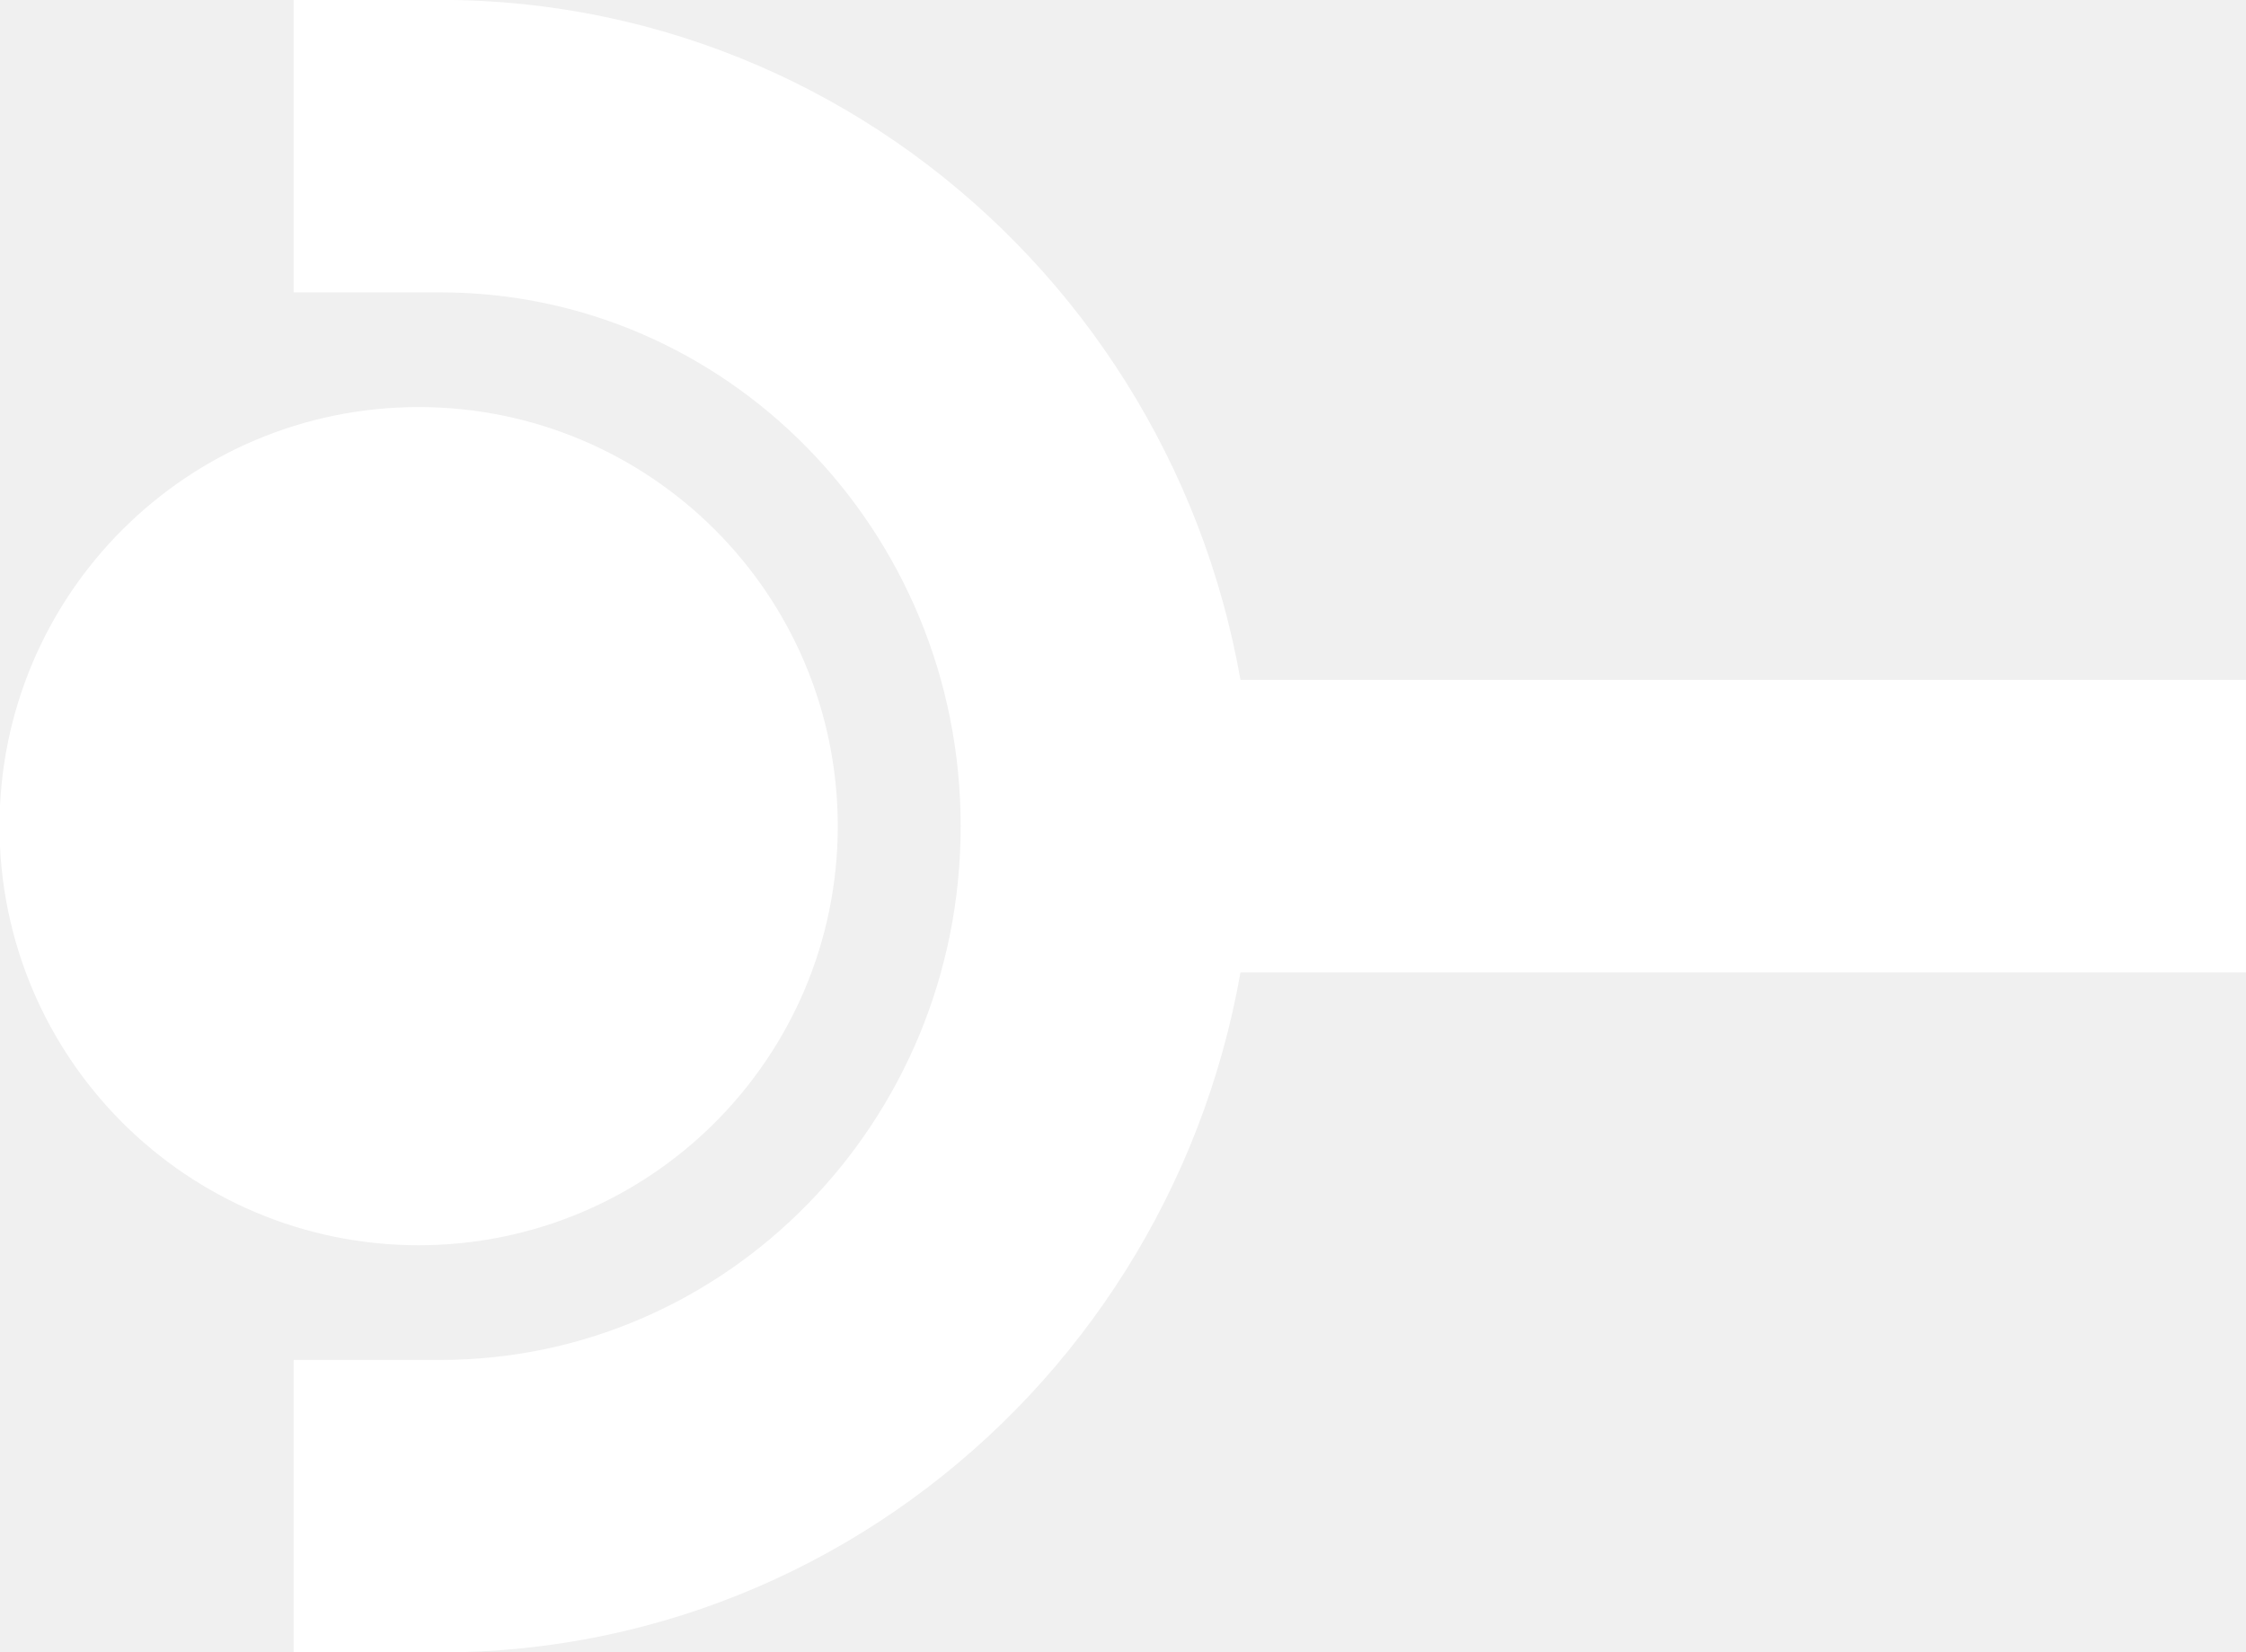
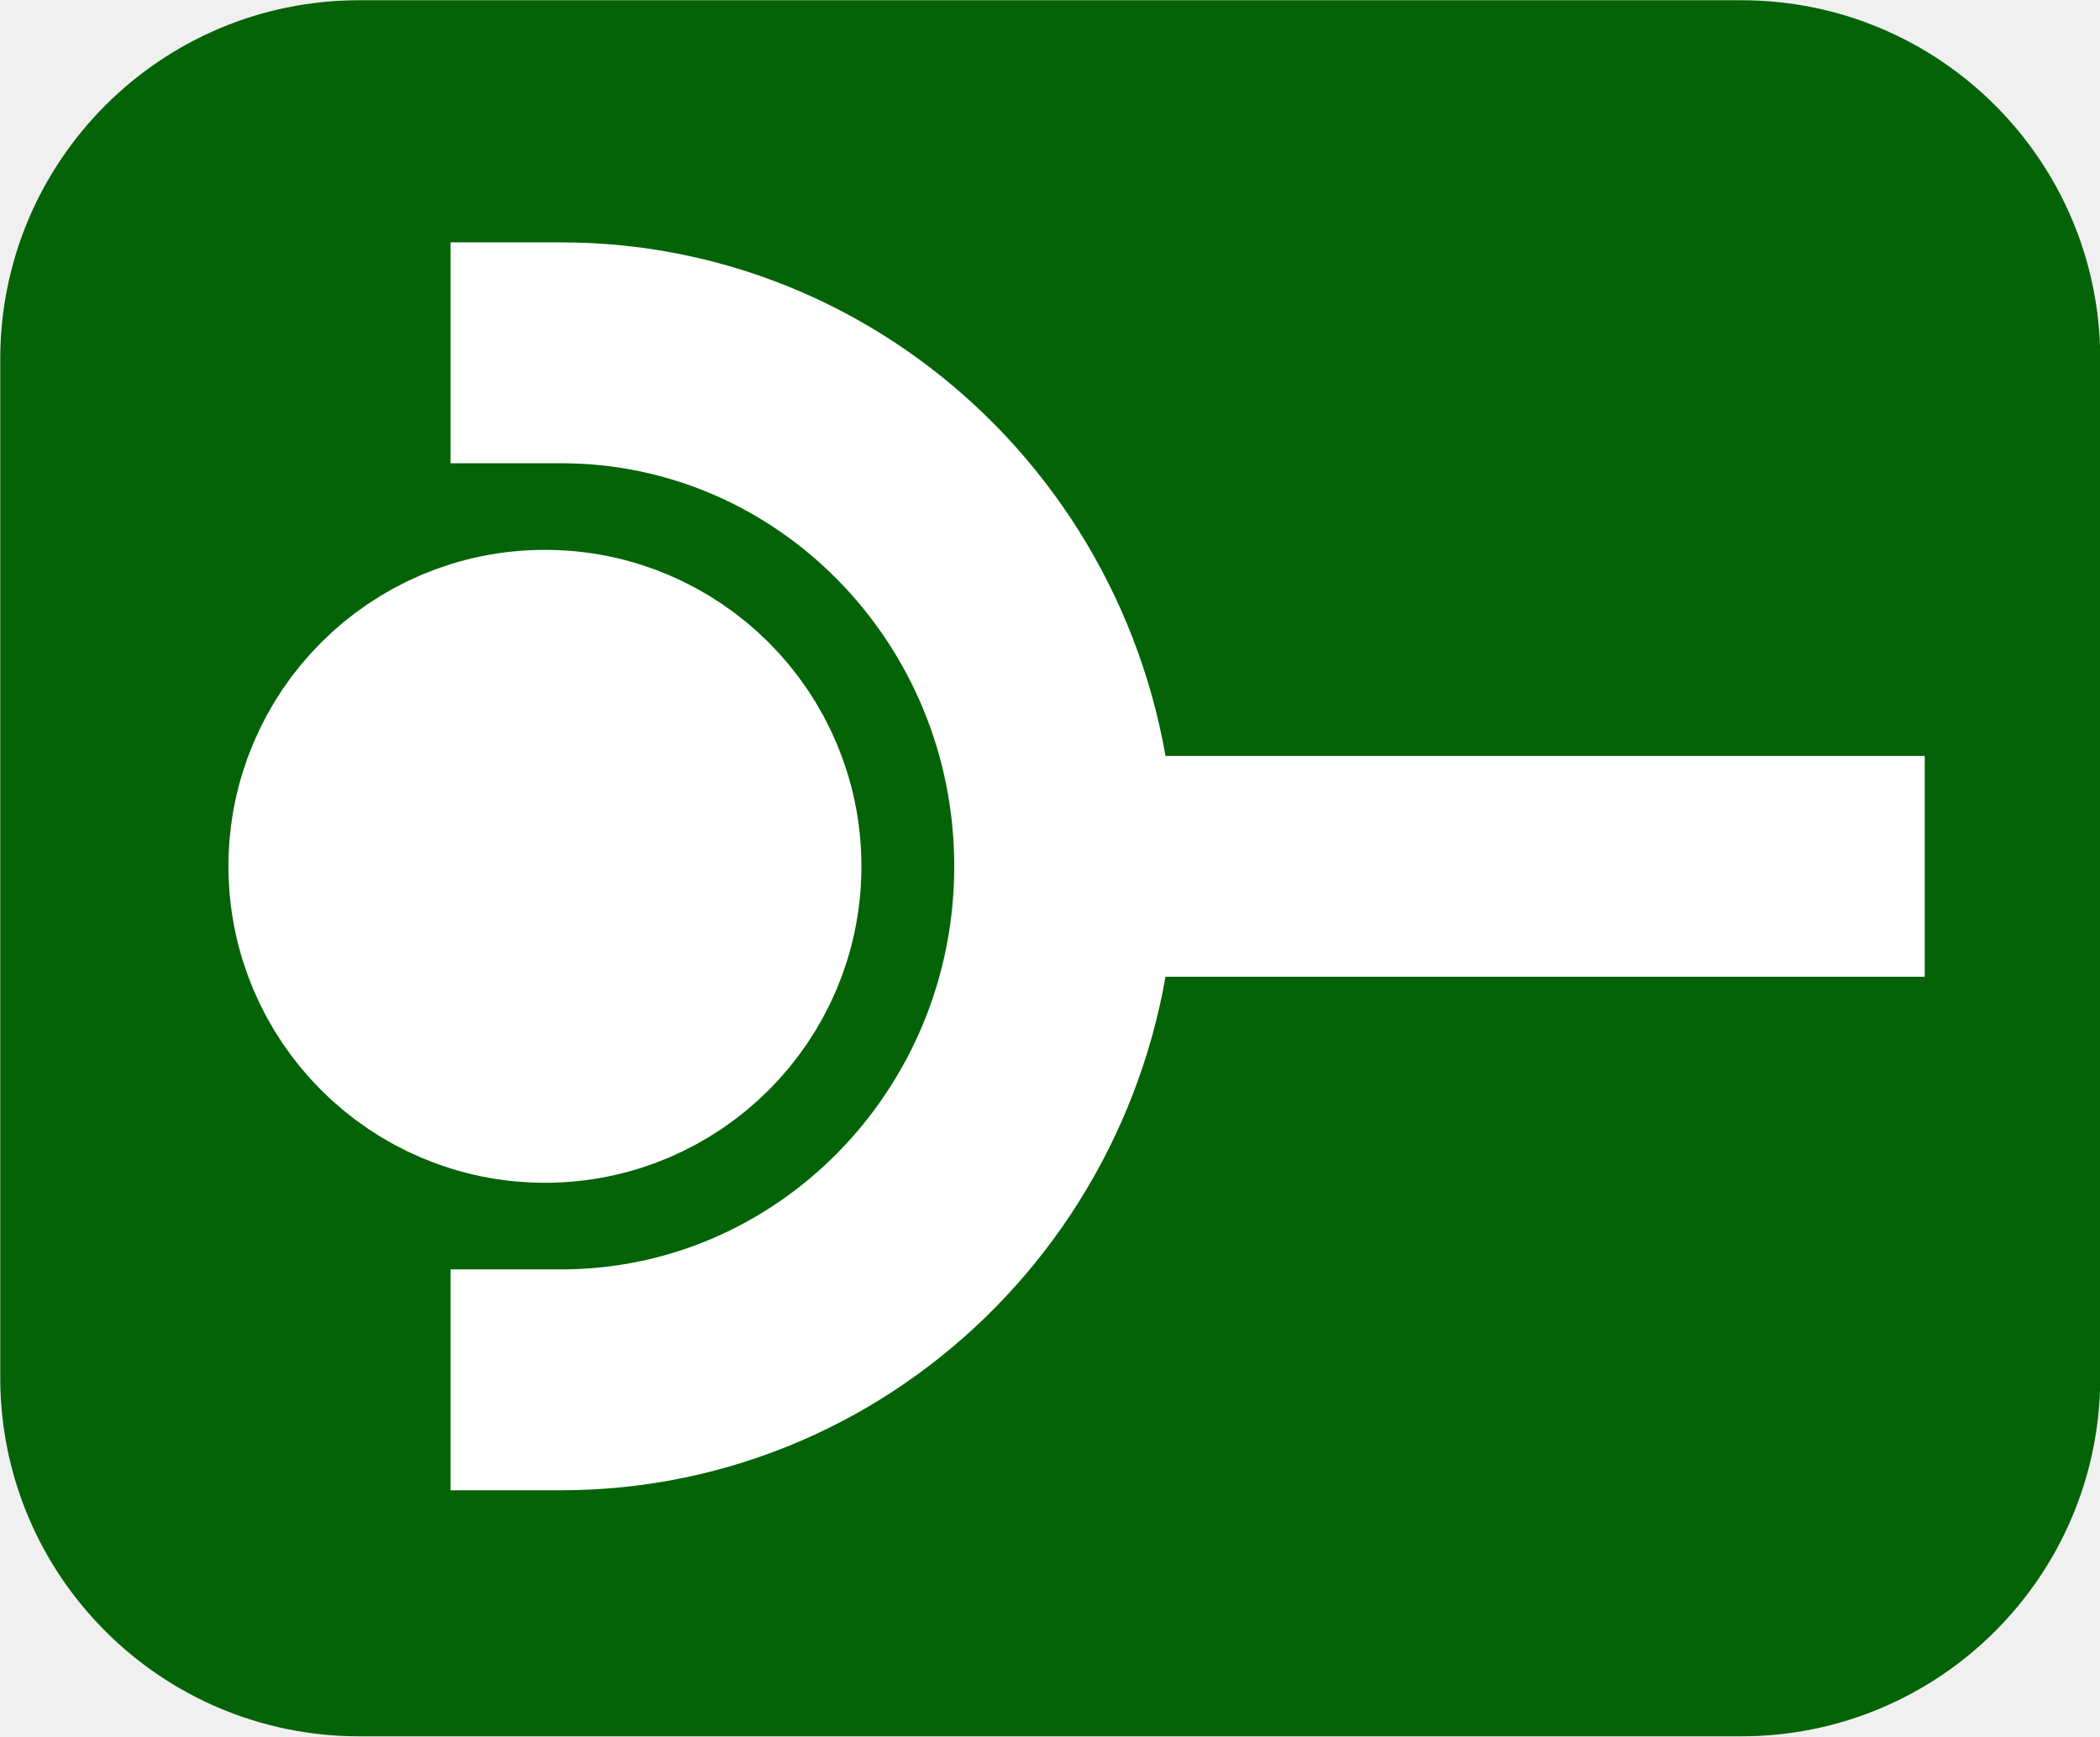
- <svg xmlns="http://www.w3.org/2000/svg" width="10.36" height="7.62" viewBox="0 0 2.741 2.016" version="1.1" id="svg1" xml:space="preserve">
+ <svg xmlns="http://www.w3.org/2000/svg" width="12.827" height="10.607" viewBox="0 0 3.394 2.806" version="1.1" id="svg1" xml:space="preserve">
  <defs id="defs1" />
-   <g id="layer1" transform="translate(-88.1721,-126.8727)">
-     <g id="g8">
+   <g id="layer1" transform="translate(-88.21561,-126.8509)">
+     <rect style="fill:#046307;fill-opacity:1;stroke:none;stroke-width:0.189" id="rect1" width="3.394" height="2.806" x="88.216" y="126.851" rx="0.58" />
+     <g id="g8" transform="translate(0.4133348,0.3698259)">
      <g id="g9">
        <path style="fill:none;fill-opacity:0.998;stroke:#ffffff;stroke-width:0.357;stroke-linecap:square;stroke-linejoin:round;stroke-dasharray:none;stroke-opacity:1" id="path6-8-9" d="m 88.709,127.051 a 0.814,0.83 0 0 1 0.814,0.83 0.814,0.83 0 0 1 -0.814,0.83" />
        <circle style="fill:#ffffff;fill-opacity:0.998;stroke:#ffffff;stroke-width:0.357;stroke-linecap:square;stroke-linejoin:round;stroke-dasharray:none;stroke-opacity:1" id="path7-67-0" cx="88.683" cy="127.881" r="0.333" />
        <path style="fill:none;stroke:#ffffff;stroke-width:0.357;stroke-opacity:1" d="M 90.913,127.881 H 89.523" id="path9-7-1" />
      </g>
    </g>
  </g>
</svg>
